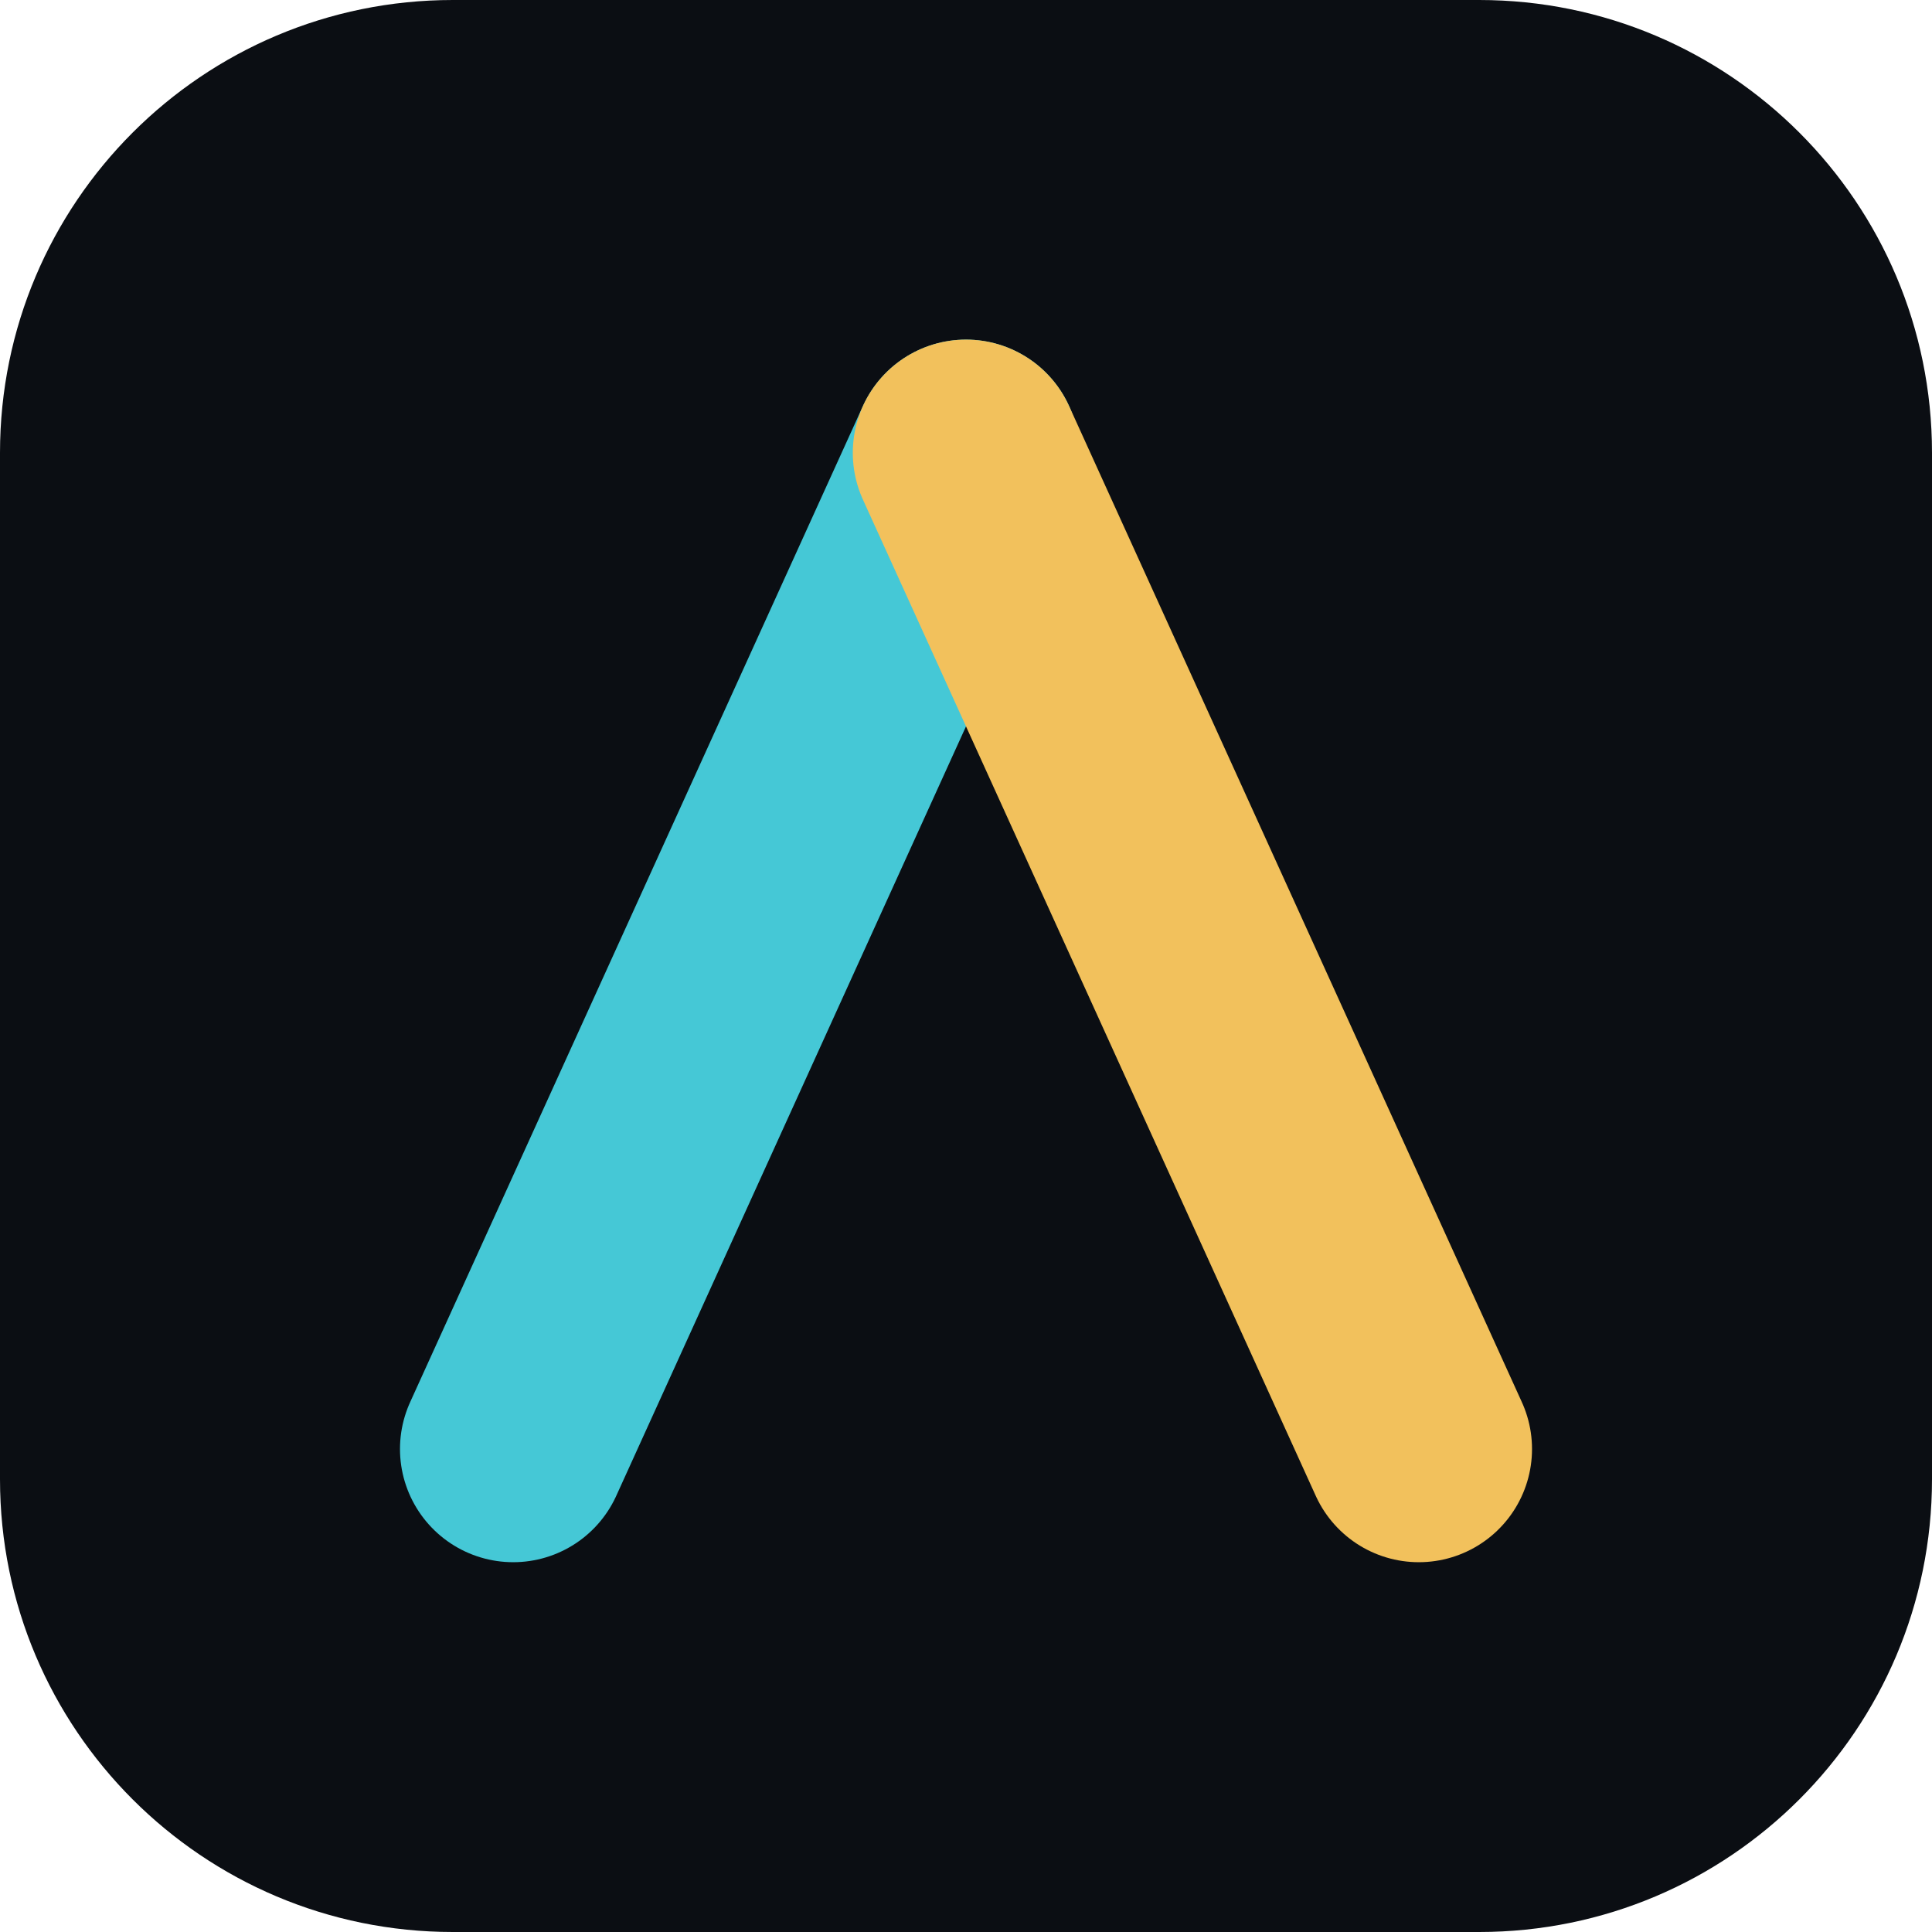
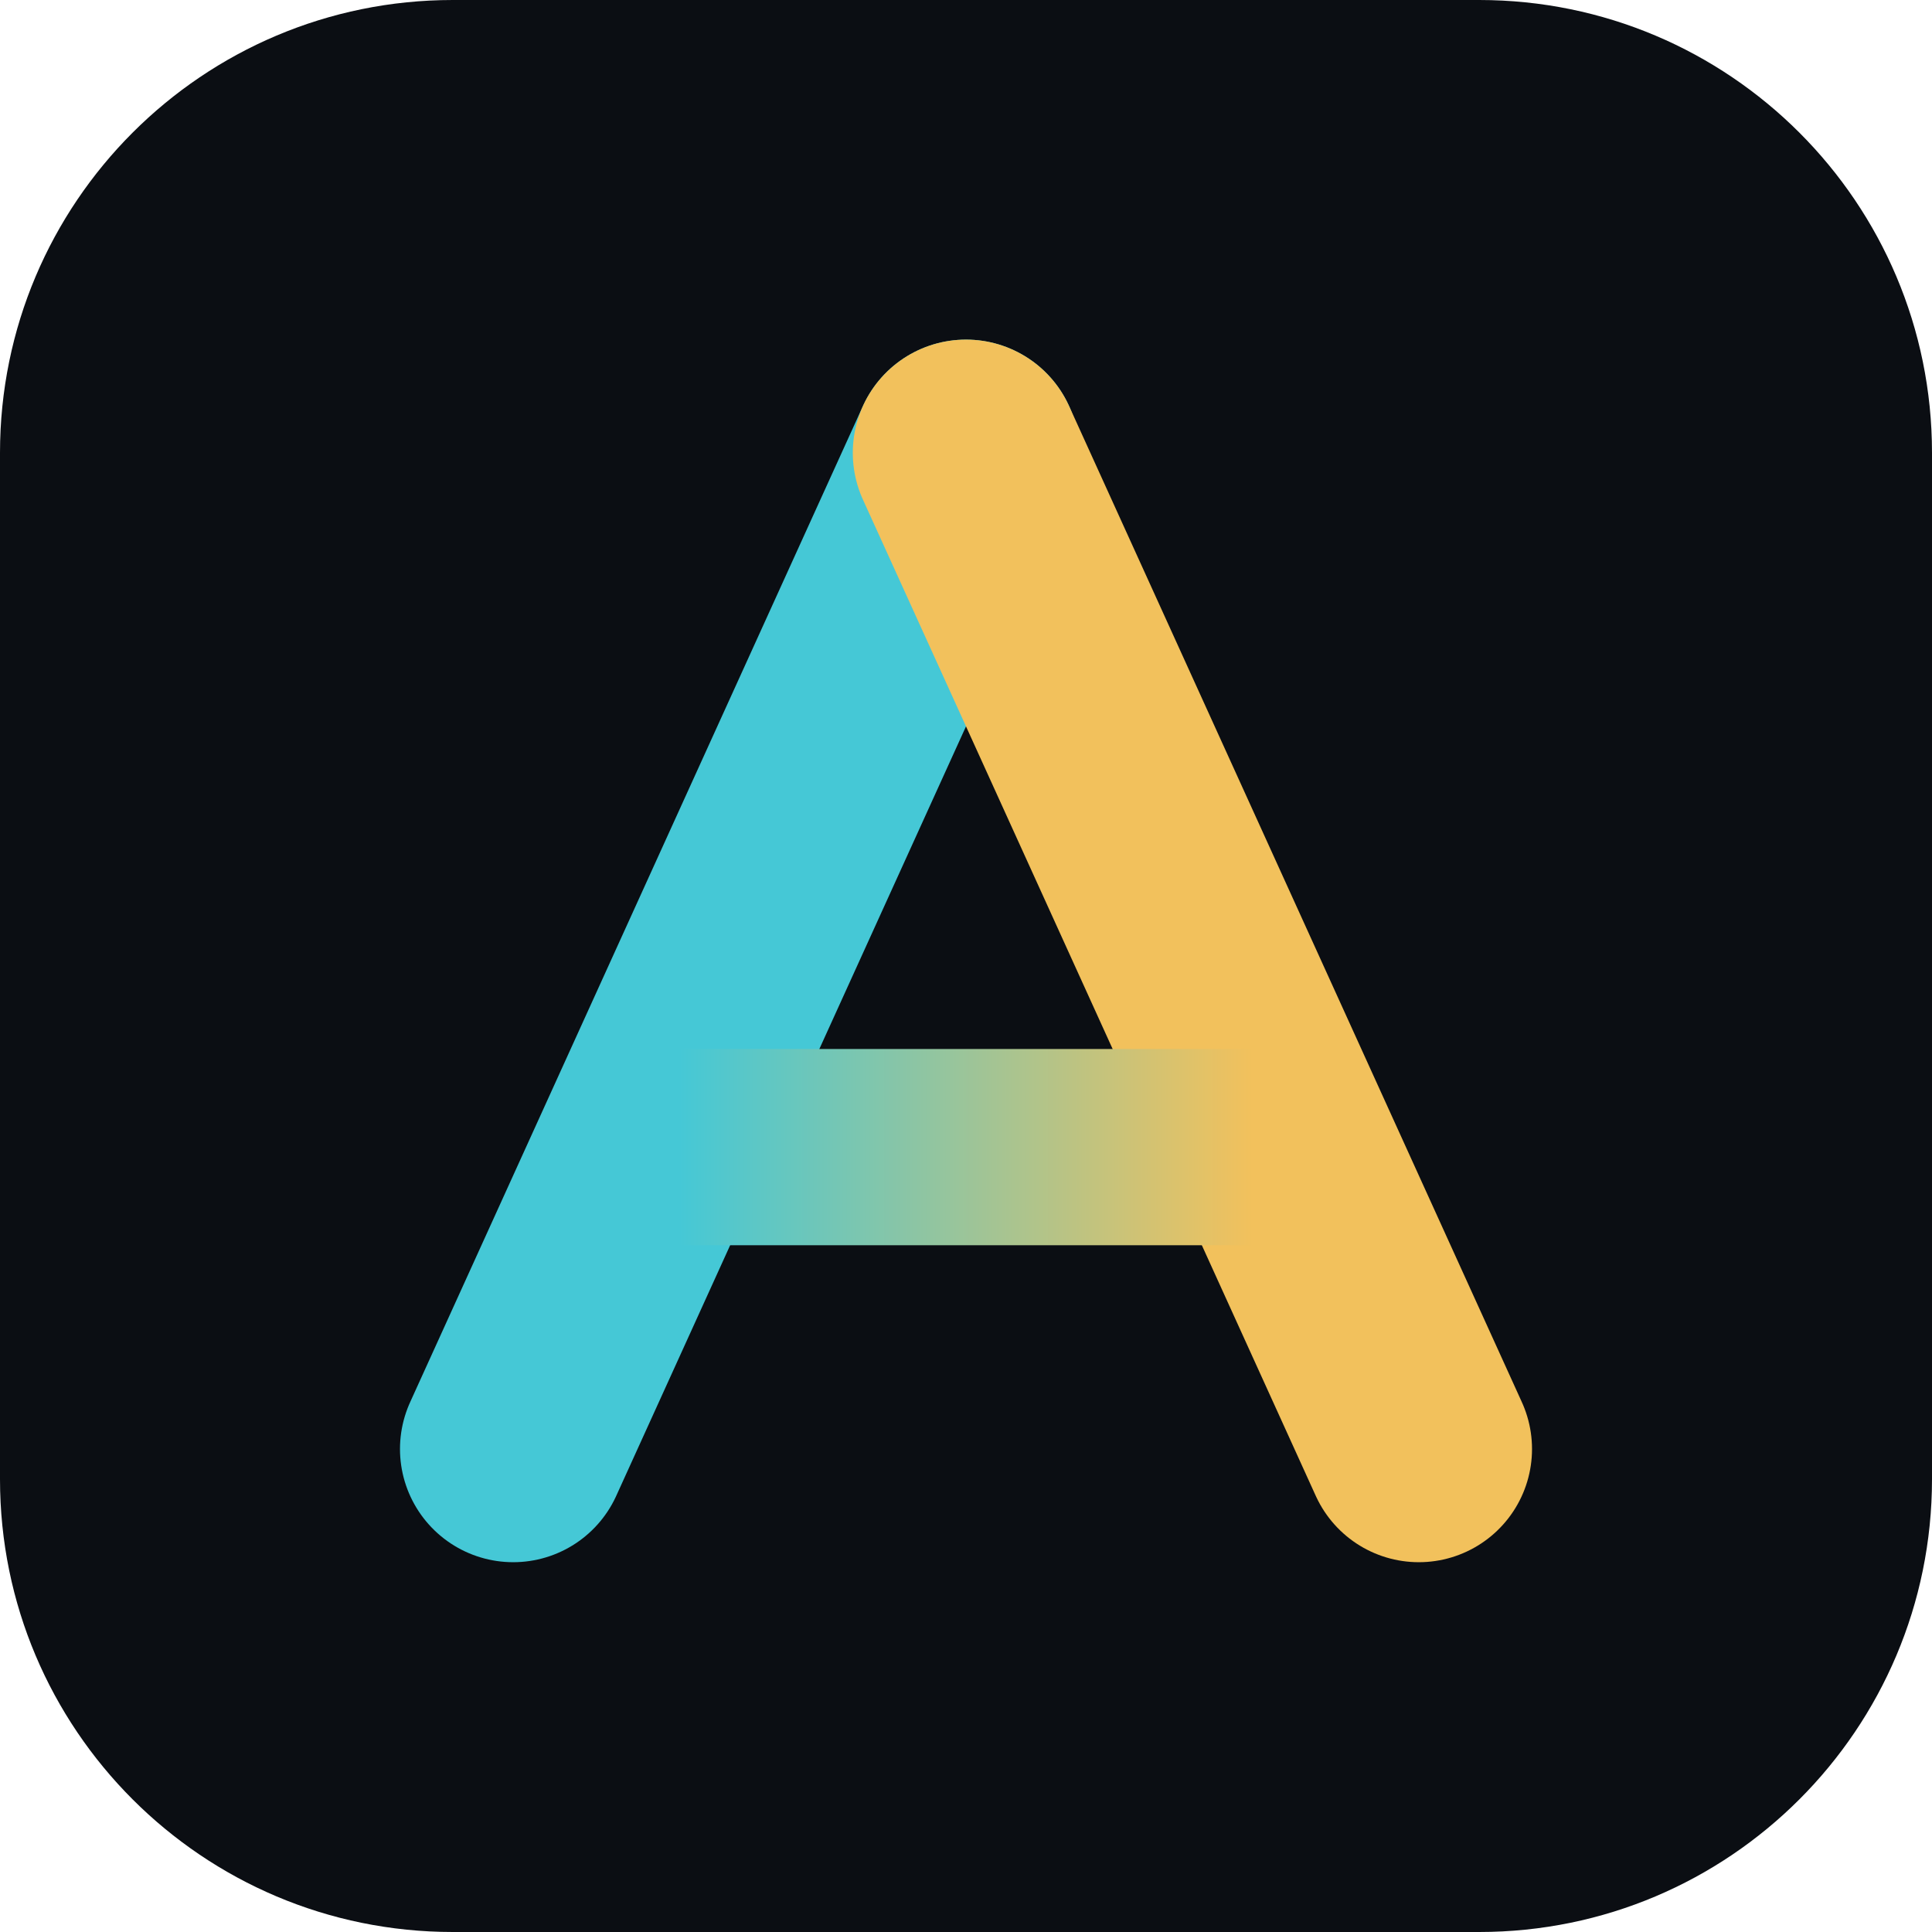
<svg xmlns="http://www.w3.org/2000/svg" viewBox="0 0 64 64" width="64" height="64" role="img" aria-label="Atelier">
  <rect width="64" height="64" rx="15" fill="#0B0E13" />
  <defs>
-     <linearGradient id="fav-bar" x1="0" y1="0" x2="1" y2="0">
+     <linearGradient id="fav-bar" gradientUnits="userSpaceOnUse" x1="22.5" y1="38" x2="41.5" y2="38">
      <stop offset="0%" stop-color="#45C8D6" />
      <stop offset="100%" stop-color="#F2C15C" />
    </linearGradient>
  </defs>
  <path d="M32 15 L17 48" fill="none" stroke="#45C8D6" stroke-width="7.5" stroke-linecap="round" />
  <path d="M32 15 L47 48" fill="none" stroke="#F2C15C" stroke-width="7.5" stroke-linecap="round" />
  <path d="M22.5 38 L41.5 38" fill="none" stroke="url(#fav-bar)" stroke-width="6.5" stroke-linecap="round" />
</svg>
